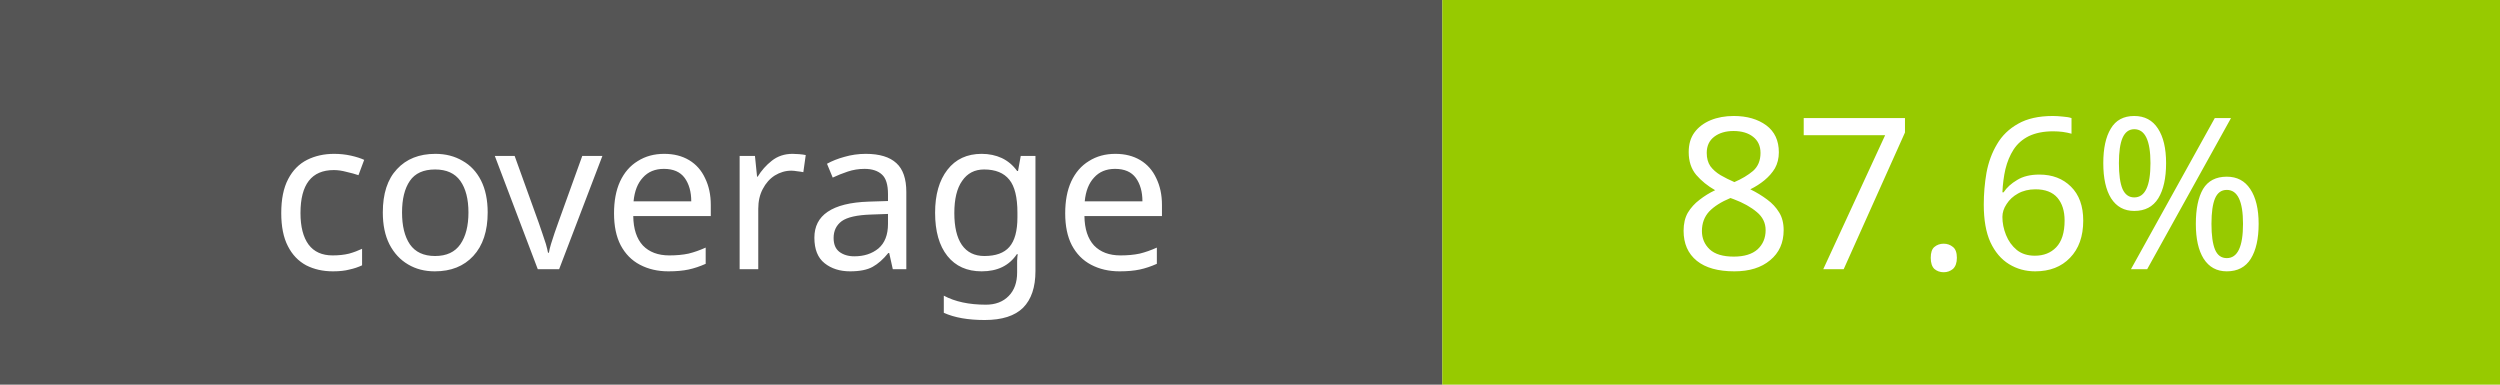
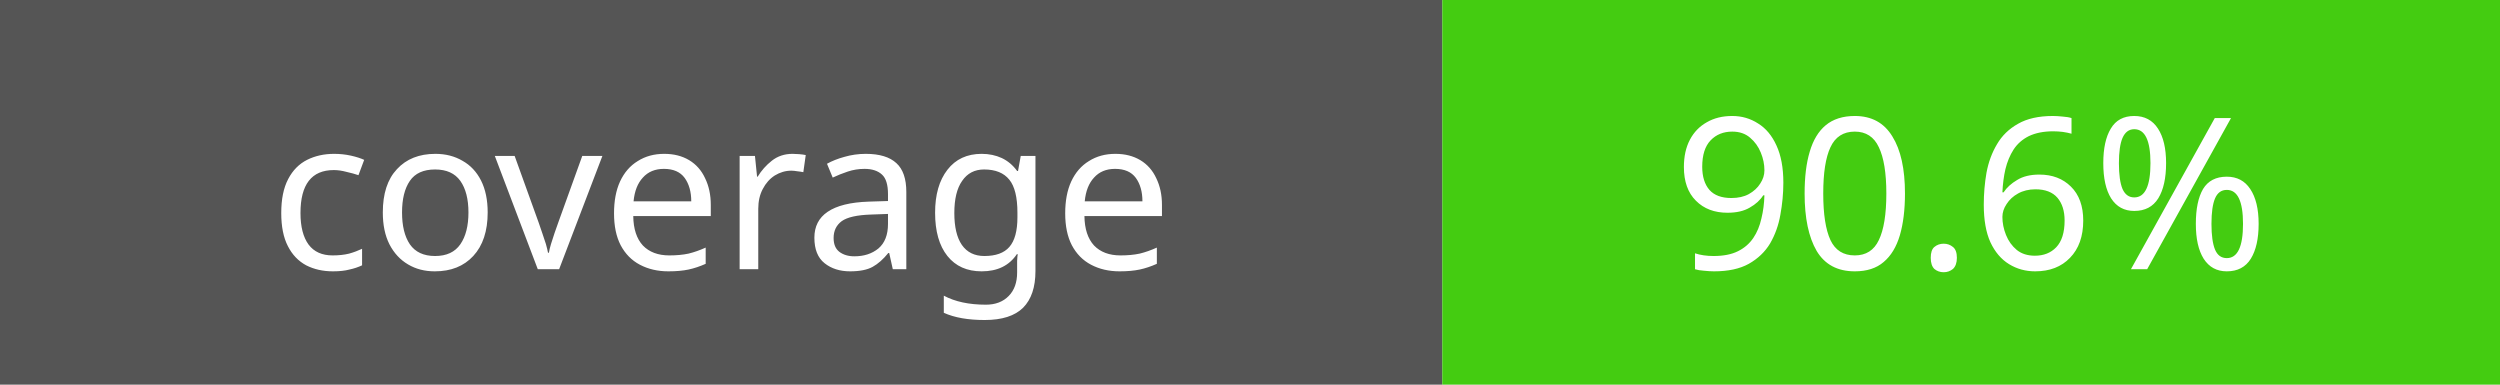
- <svg xmlns="http://www.w3.org/2000/svg" width="130" height="20" role="img" aria-label="Coverage: 87.6%">
+ <svg xmlns="http://www.w3.org/2000/svg" width="130" height="20" role="img" aria-label="Coverage: 90.6%">
  <rect width="75" height="20" fill="#555" />
-   <rect x="75" width="55" height="20" fill="#97ca00" />
+   <rect x="75" width="55" height="20" fill="#4c1" />
  <g fill="#fff" text-anchor="middle" font-family="Verdana,sans-serif" font-size="11">
    <text x="37.5" y="14">coverage</text>
-     <text x="102.5" y="14">87.6%</text>
+     <text x="102.5" y="14">90.6%</text>
  </g>
</svg>
